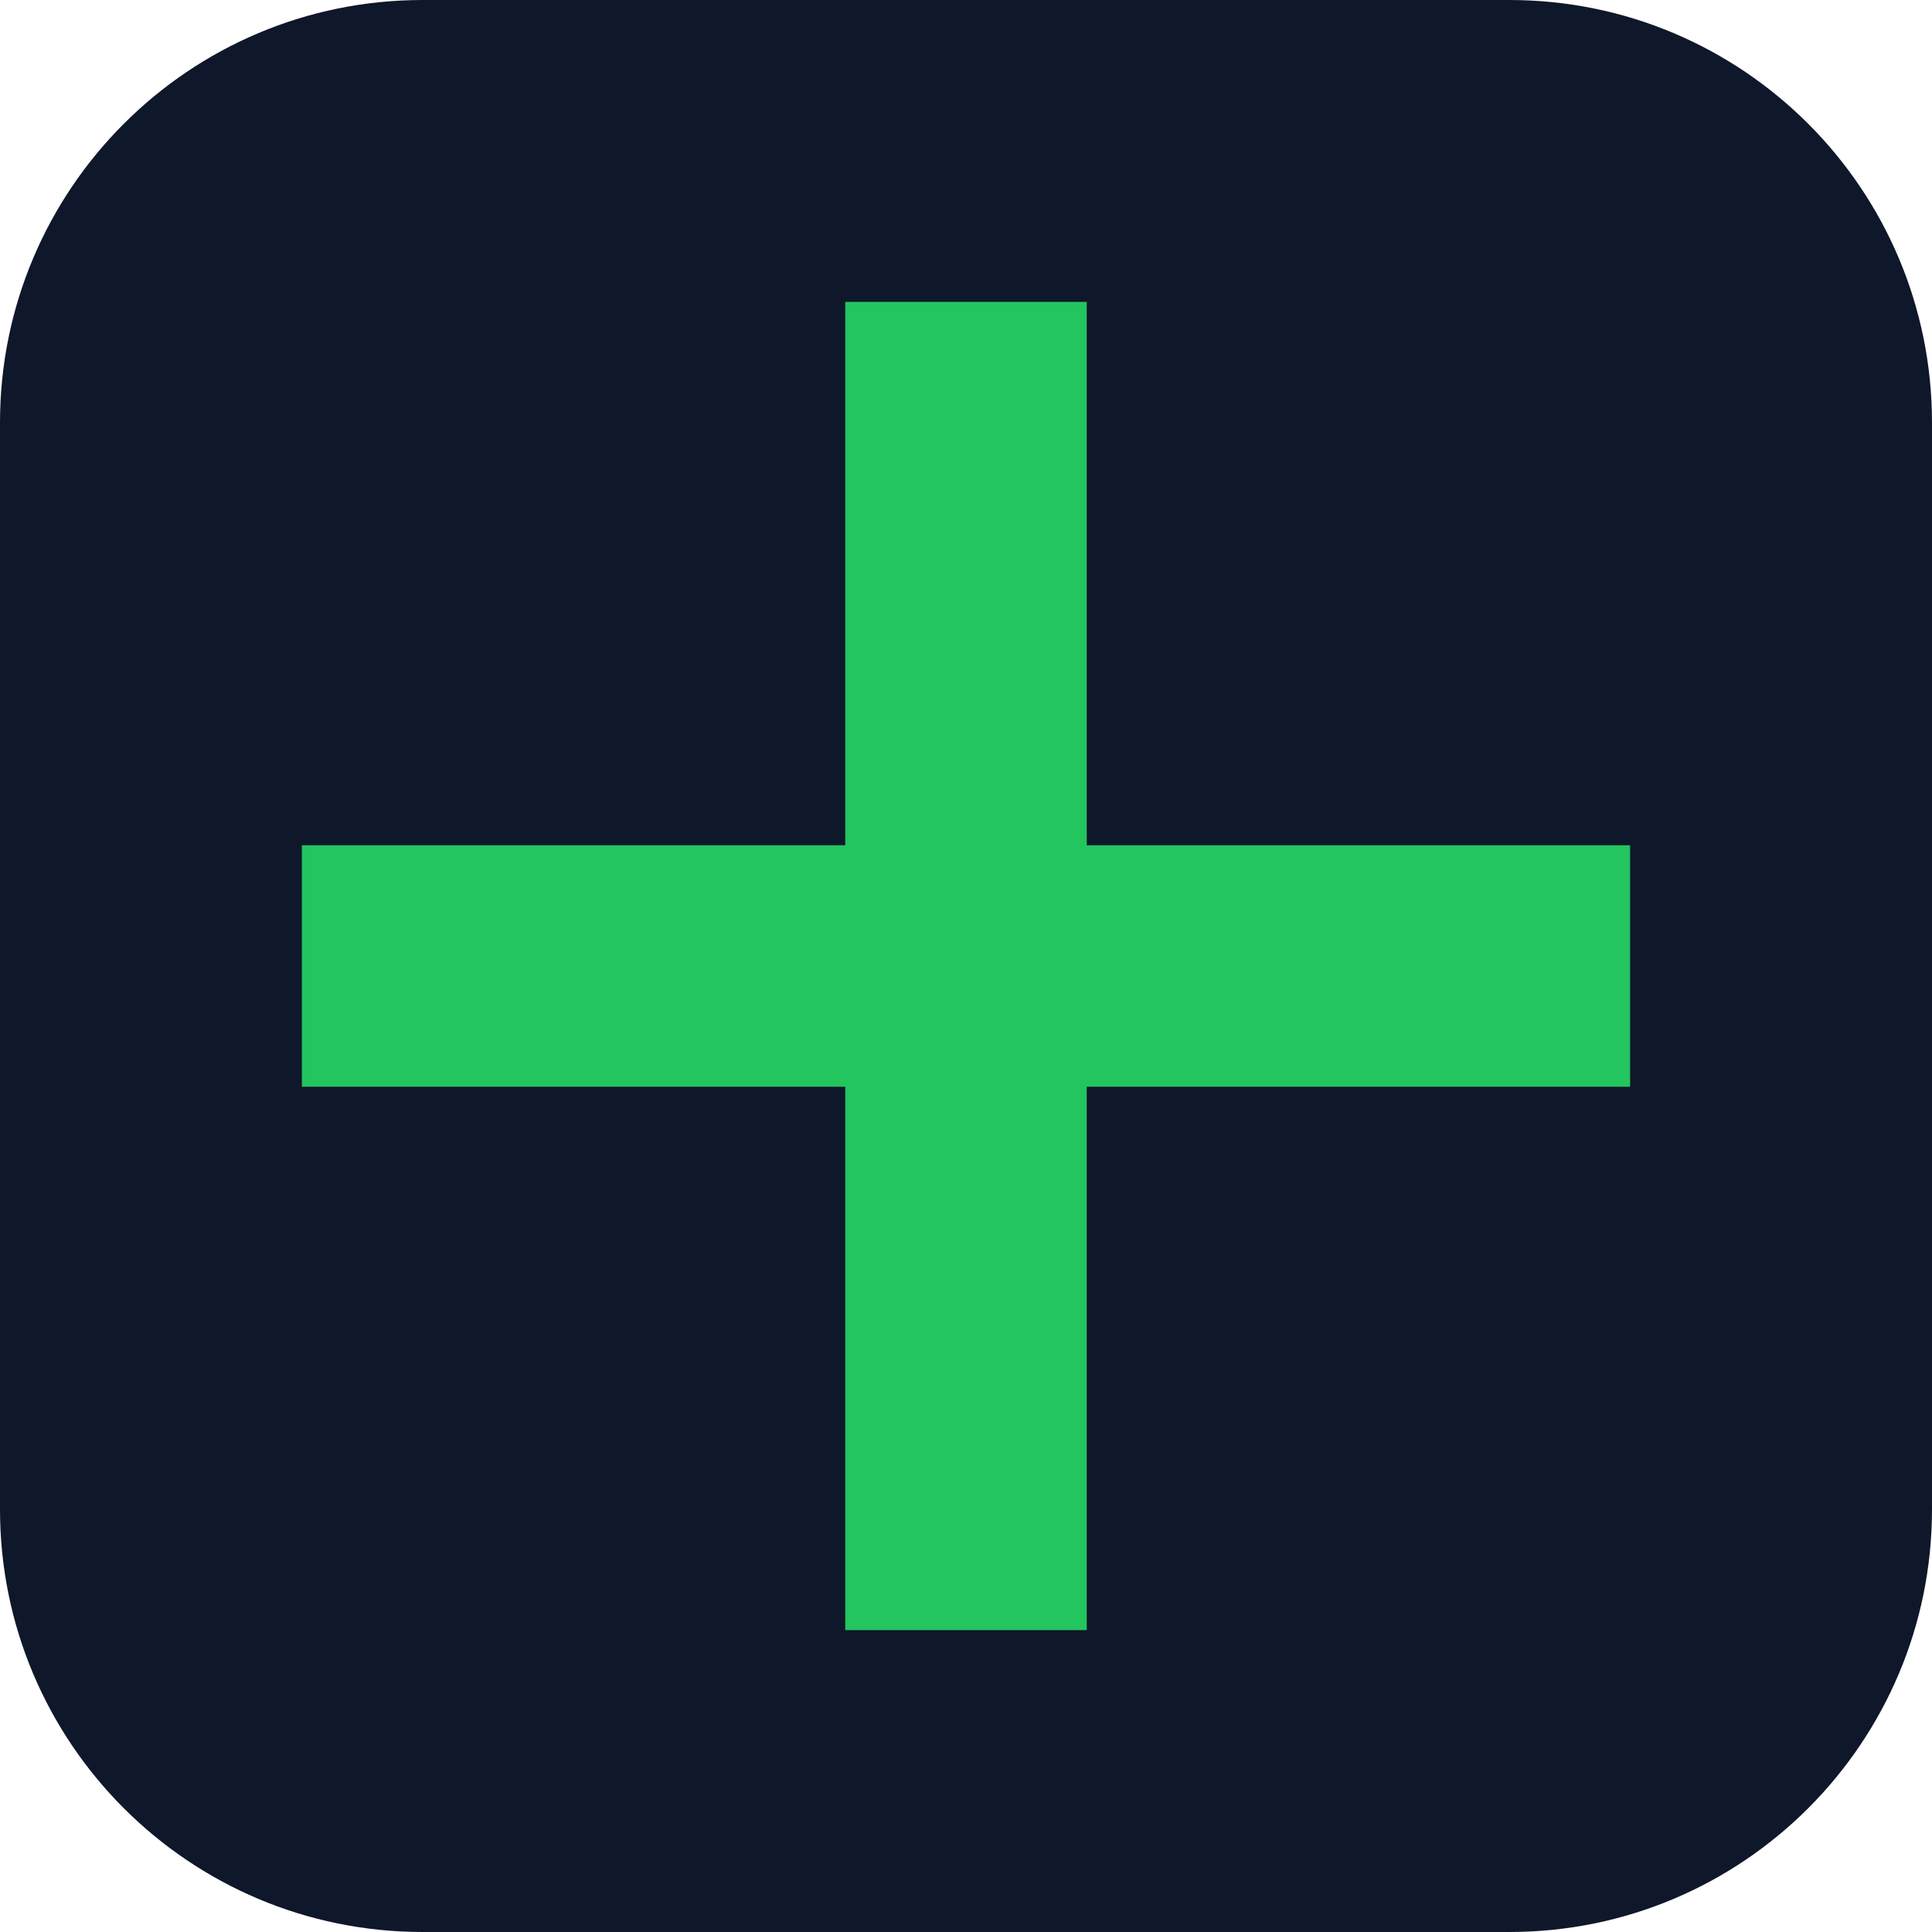
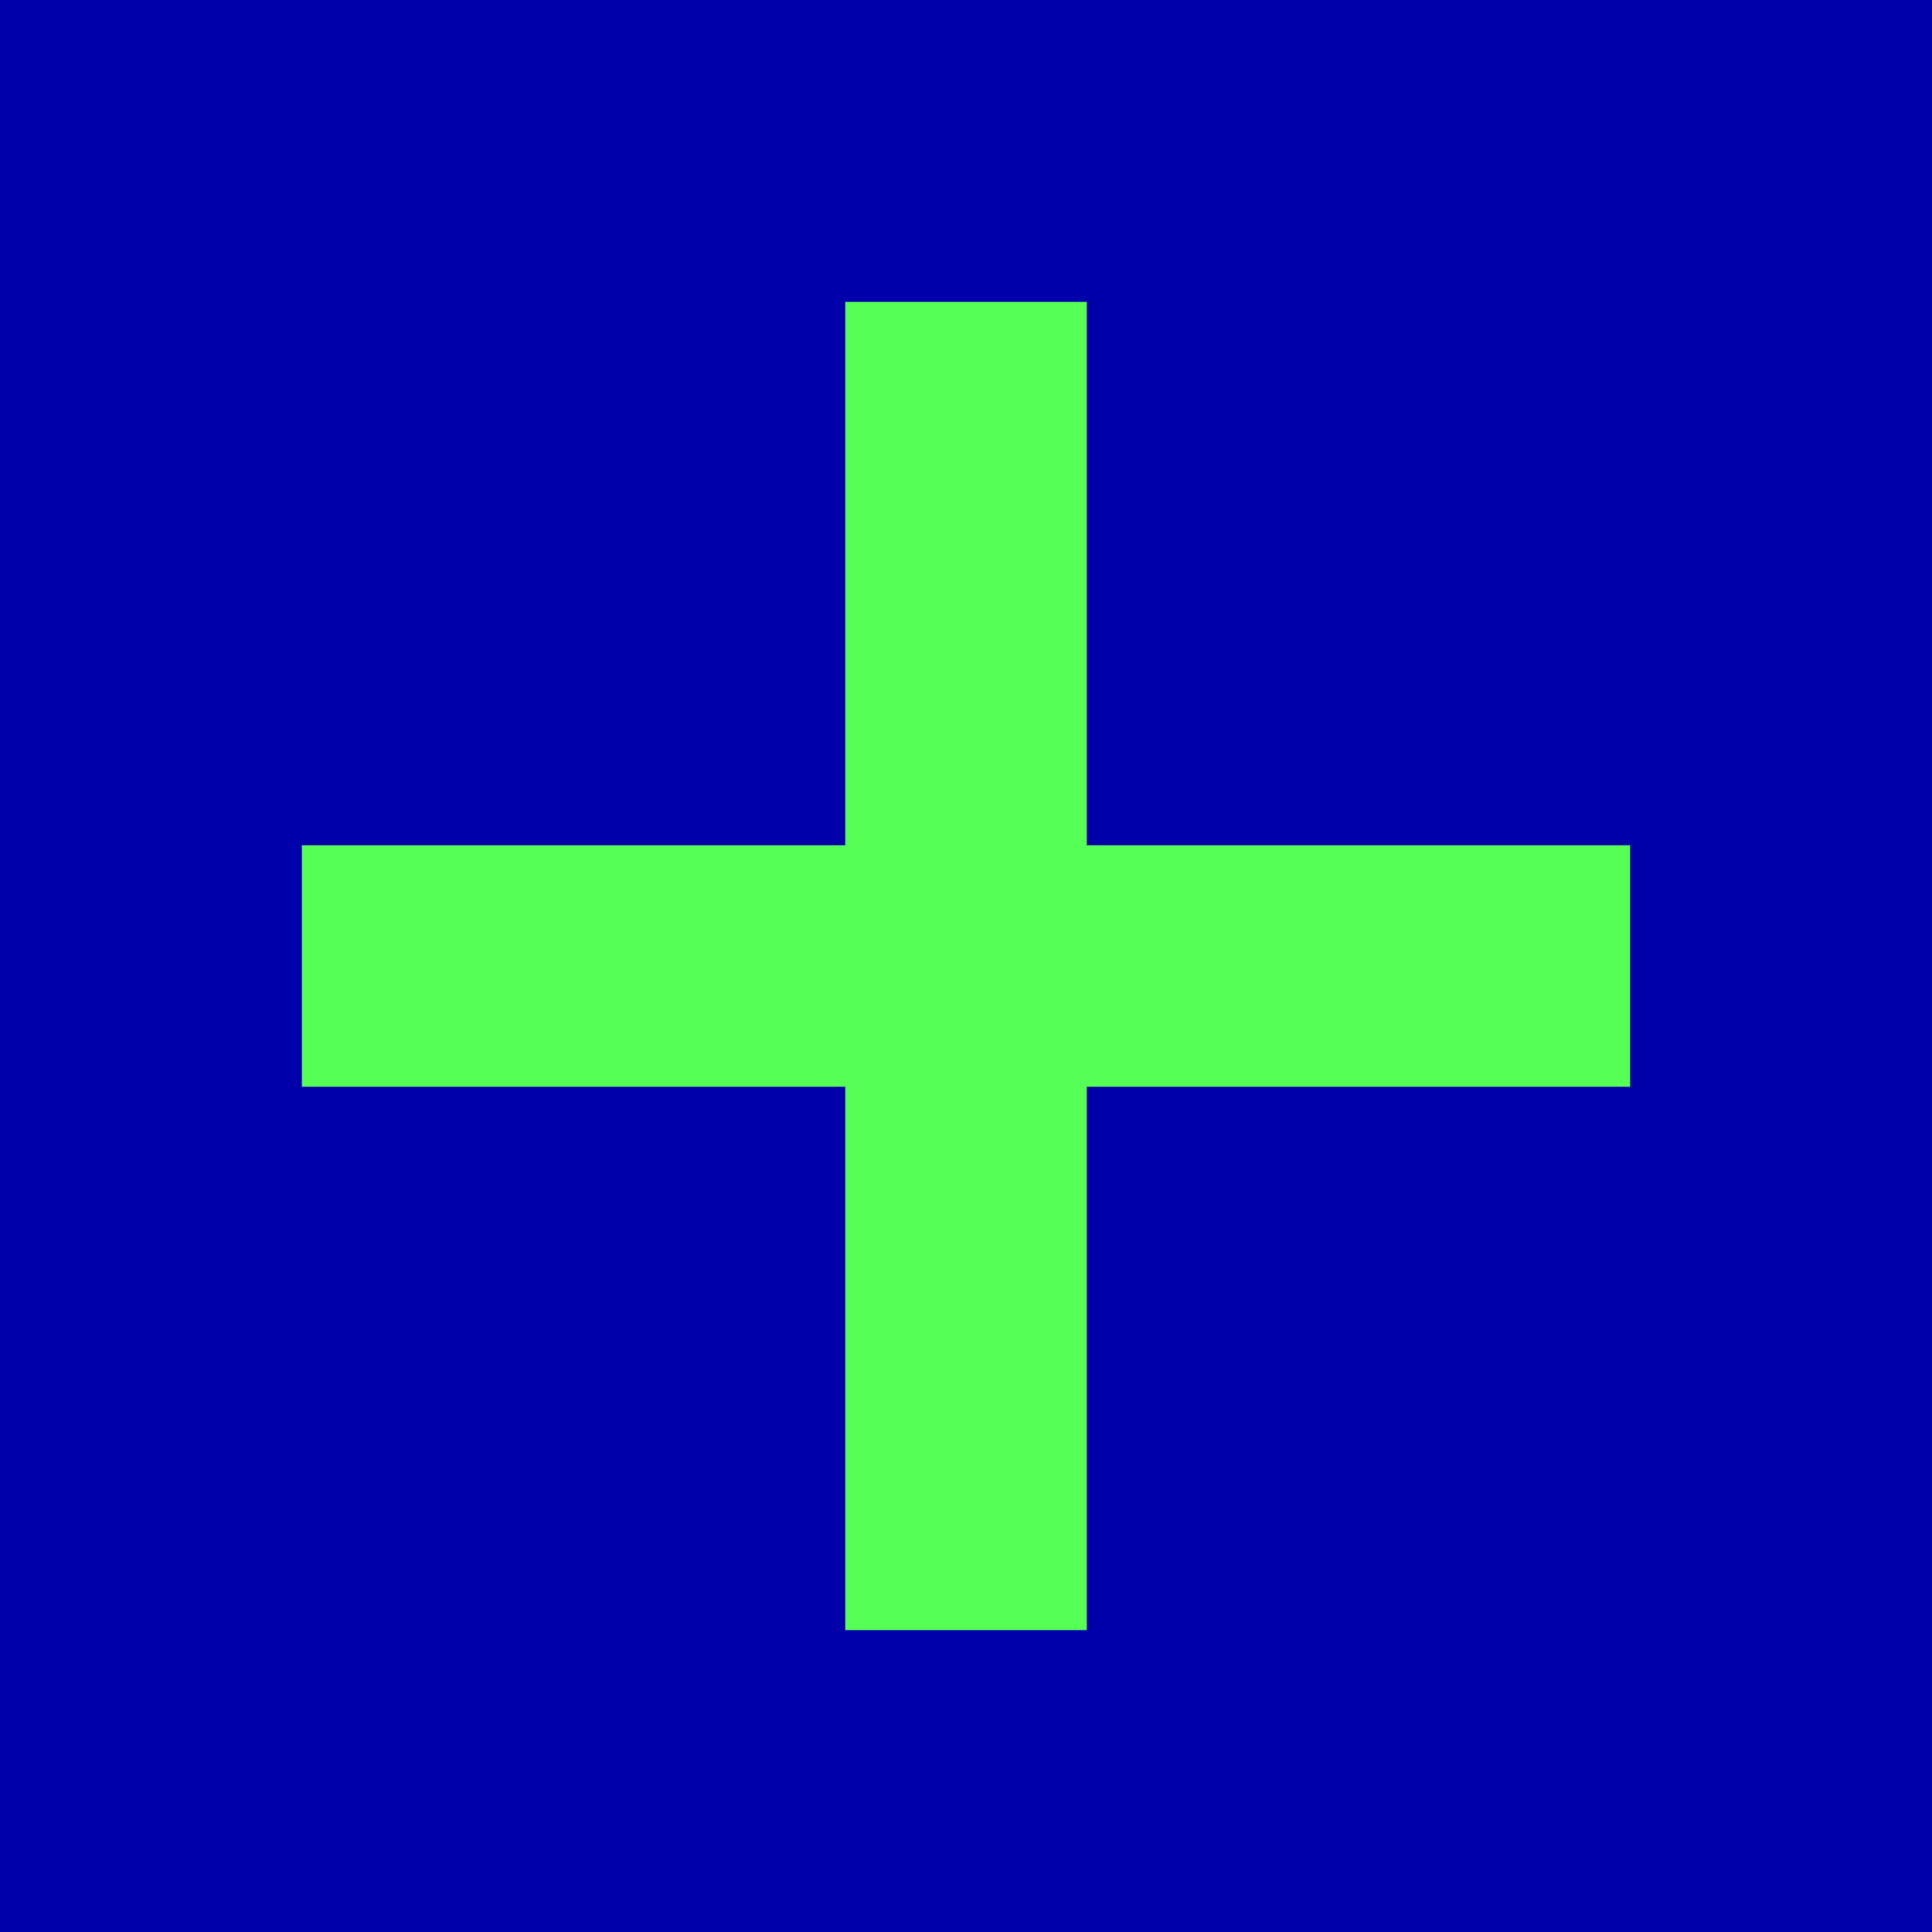
<svg xmlns="http://www.w3.org/2000/svg" viewBox="0 0 32 32" width="32" height="32">
-   <rect width="32" height="32" rx="7" fill="#0f172a" />
-   <path d="M16 7v18M7 16h18" stroke="#22c55e" stroke-width="4" stroke-linecap="square" fill="none" />
+   <rect width="32" height="32" fill="#0000aa" />
+   <path d="M16 7v18M7 16h18" stroke="#55ff55" stroke-width="4" stroke-linecap="square" fill="none" />
</svg>
